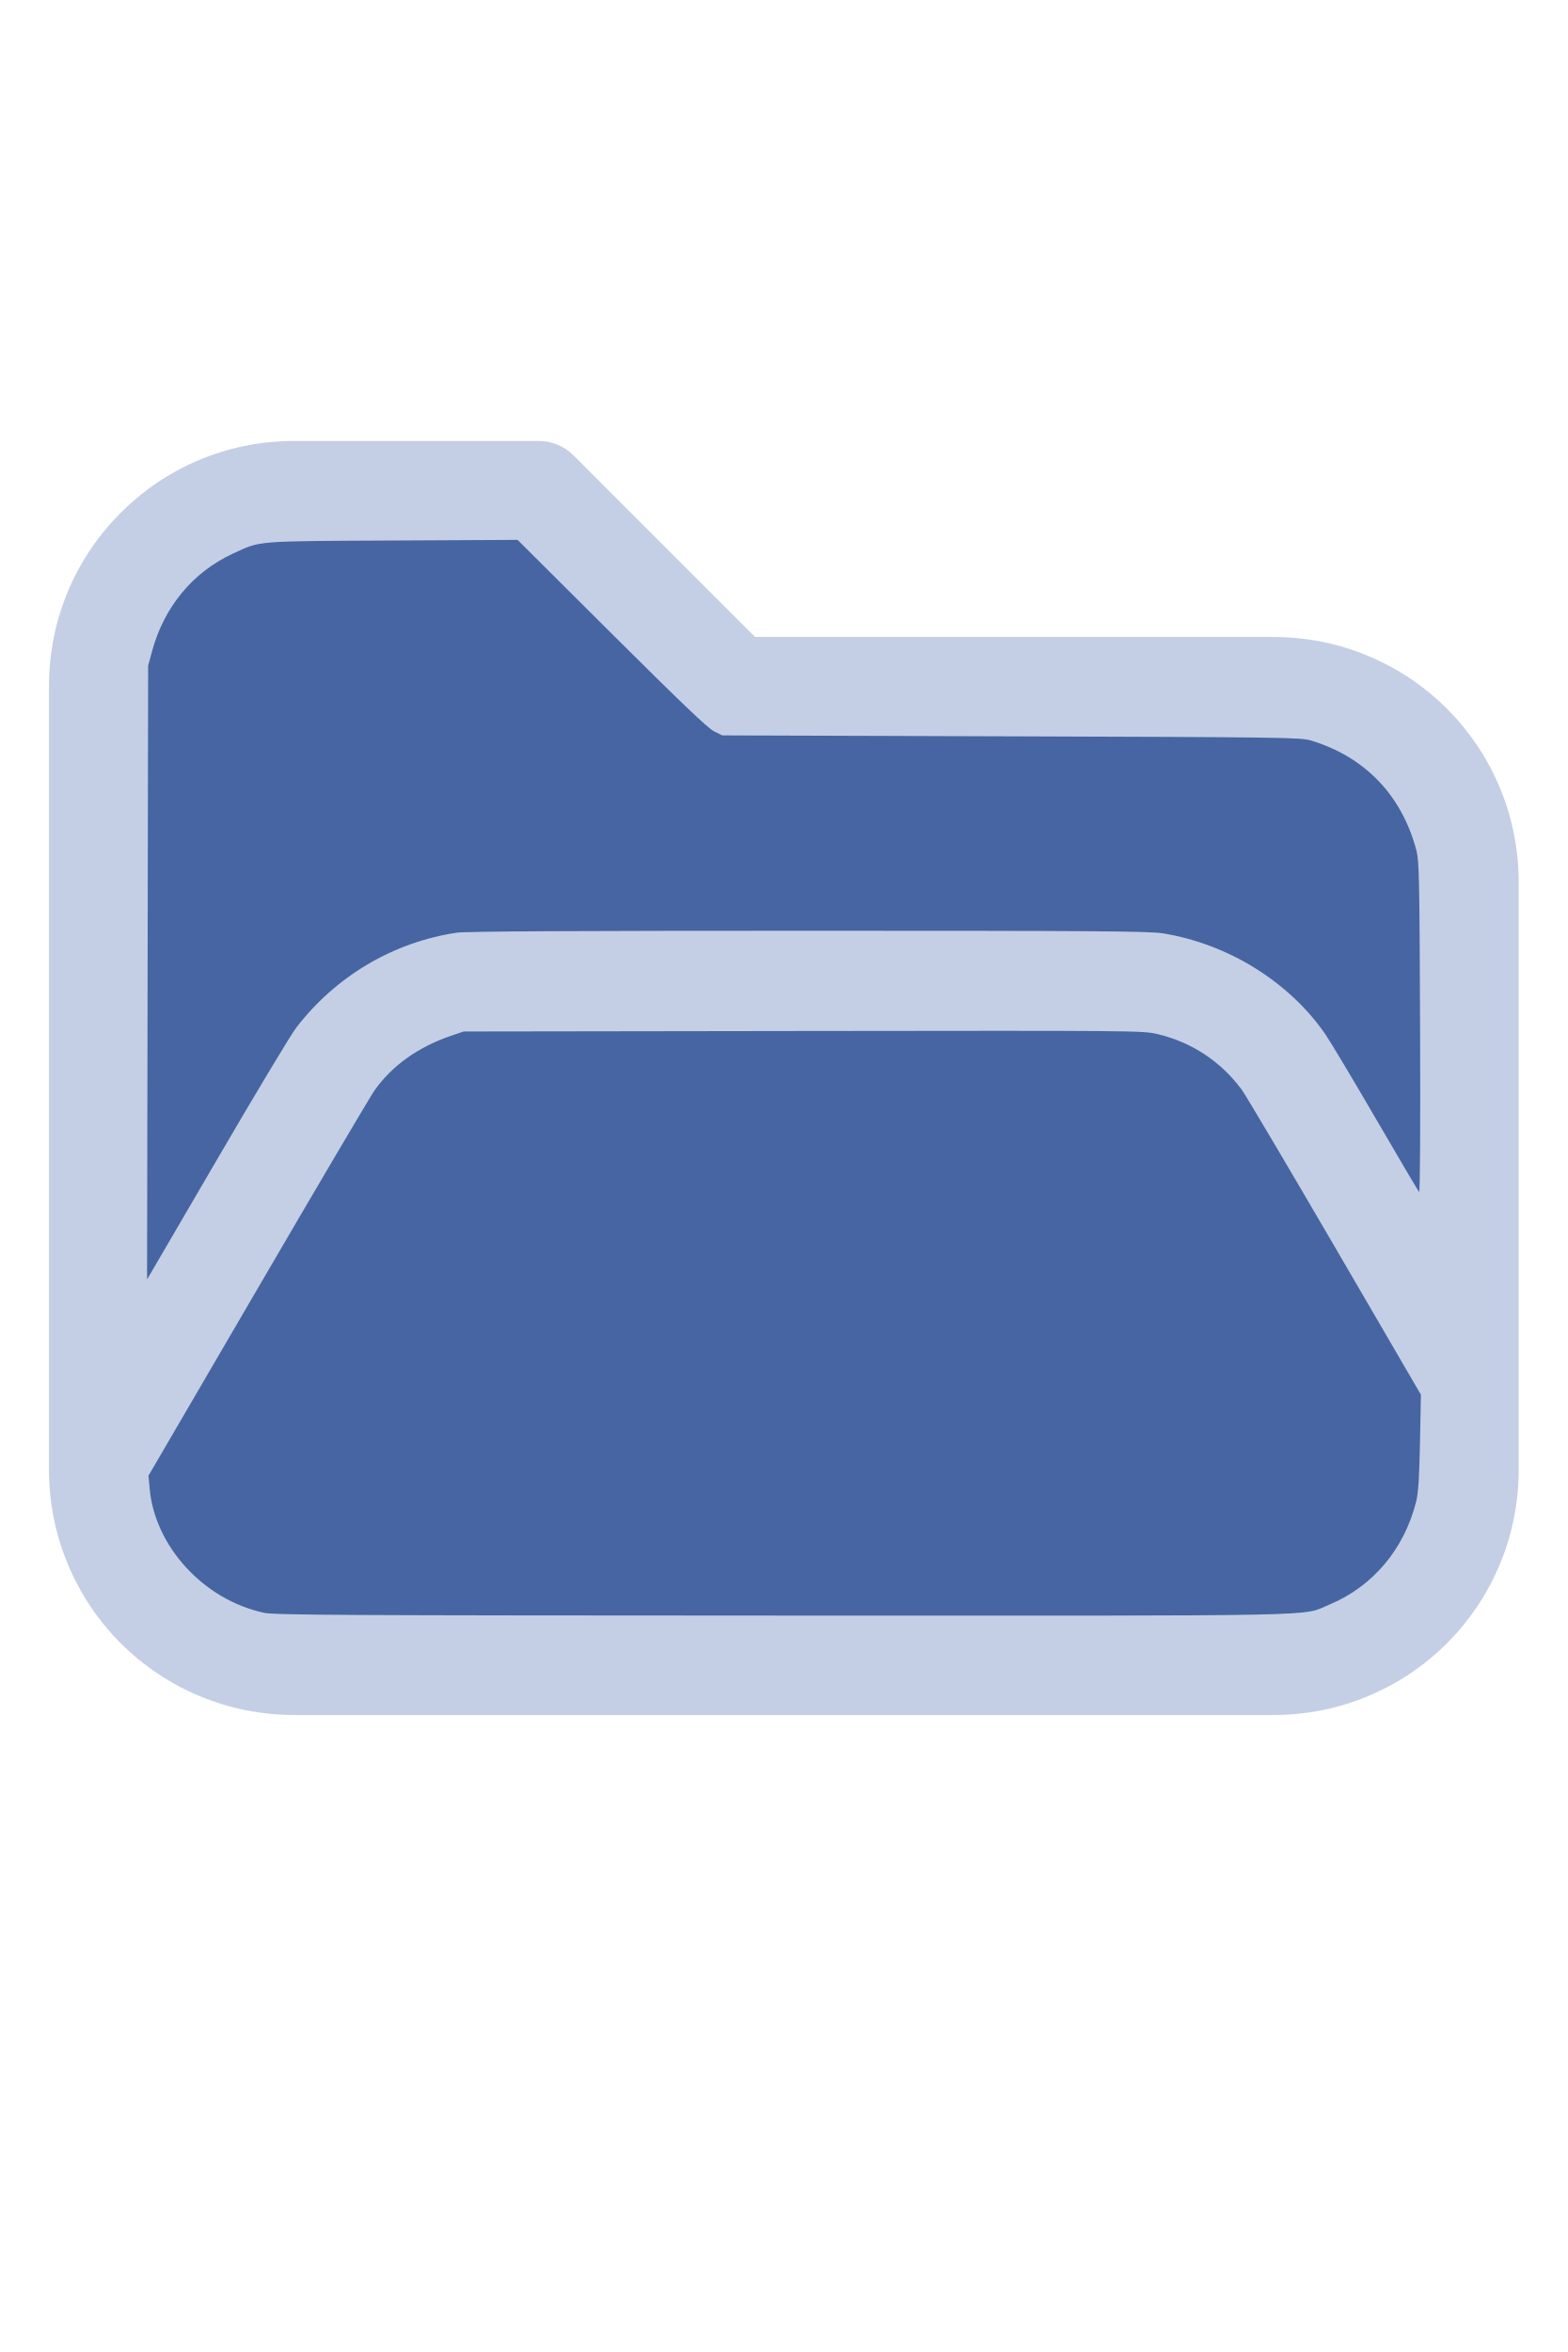
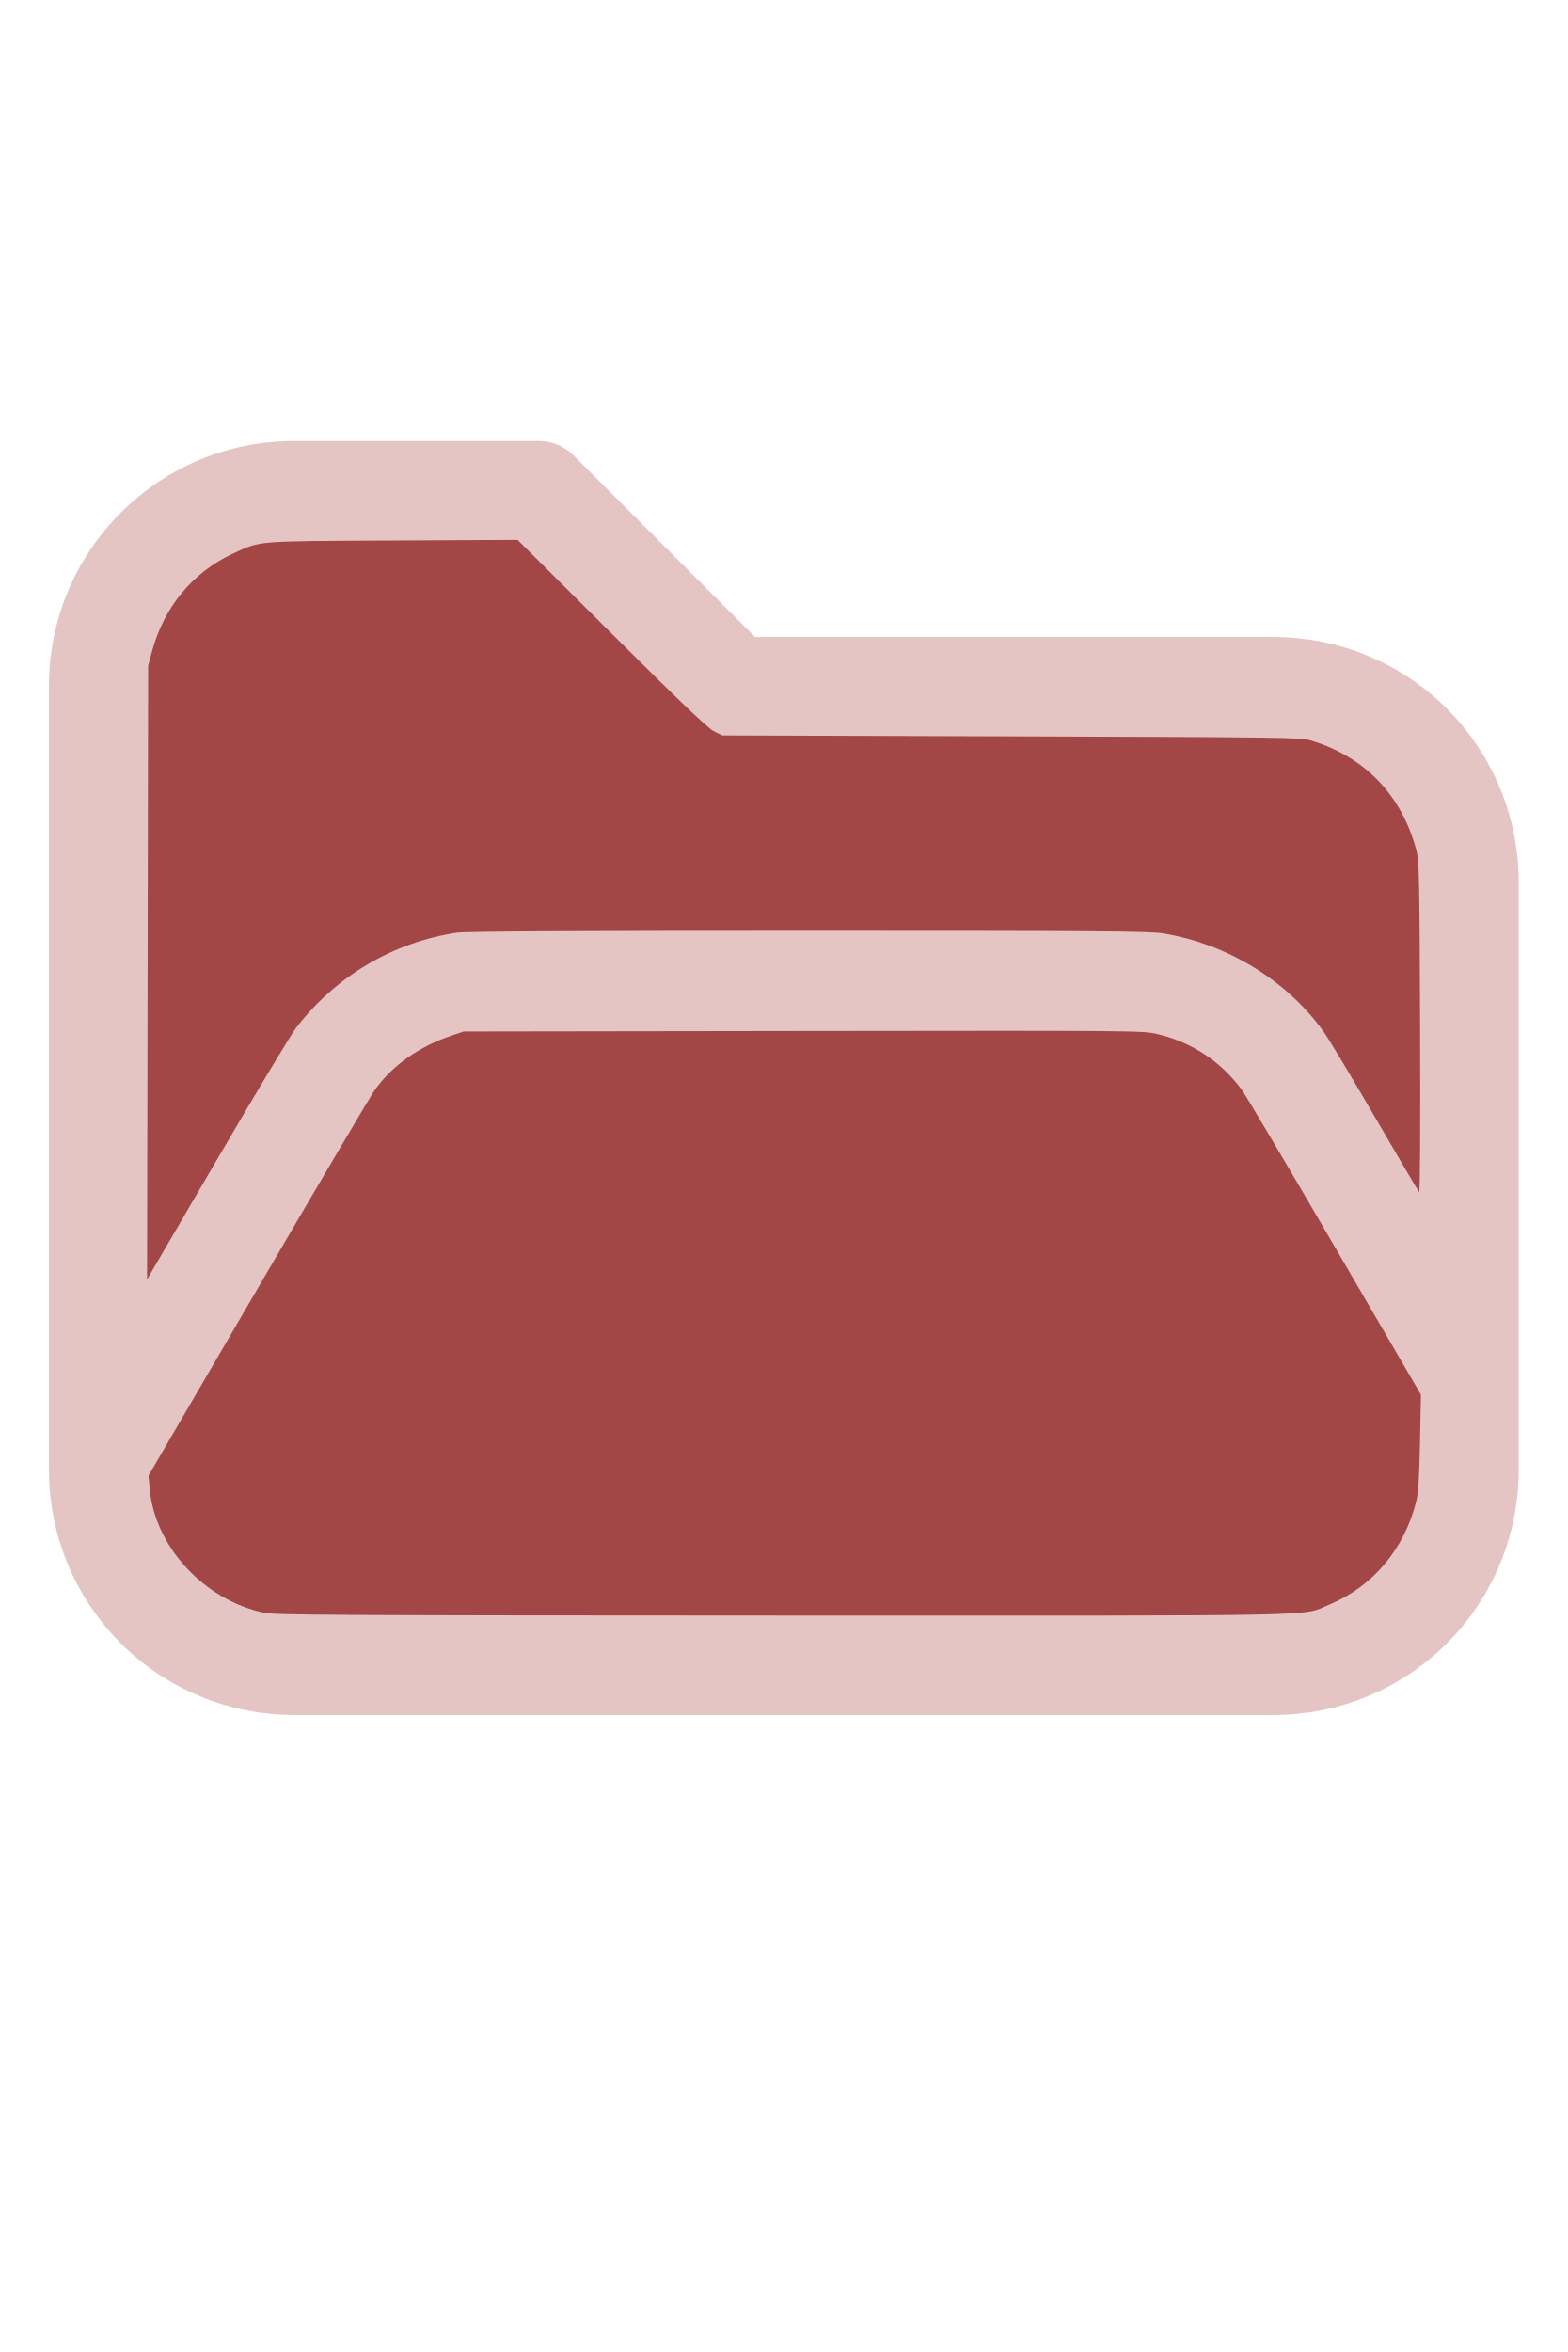
<svg xmlns="http://www.w3.org/2000/svg" version="1.1" width="16" height="24" viewBox="0 0 32 32" xml:space="preserve">
-   <g style="fill:#C4CFE5;">
+   <g style="fill:#E5C4C4;">
    <path d="M1,5.998l0,16.002c-0,1.326 0.527,2.598 1.464,3.536c0.938,0.937 2.21,1.464 3.536,1.464c5.322,0 14.678,-0 20,0c1.326,0 2.598,-0.527 3.536,-1.464c0.937,-0.938 1.464,-2.21 1.464,-3.536c0,-3.486 0,-8.514 0,-12c0,-1.326 -0.527,-2.598 -1.464,-3.536c-0.938,-0.937 -2.21,-1.464 -3.536,-1.464c-0,0 -10.586,0 -10.586,0c0,-0 -3.707,-3.707 -3.707,-3.707c-0.187,-0.188 -0.442,-0.293 -0.707,-0.293l-5.002,0c-2.76,0 -4.998,2.238 -4.998,4.998Zm28,14.415l-3.456,-5.925c-0.538,-0.921 -1.524,-1.488 -2.591,-1.488c-0,0 -12.905,0 -12.906,0c-1.067,0 -2.053,0.567 -2.591,1.488l-4.453,7.635c0.03,0.751 0.342,1.465 0.876,1.998c0.562,0.563 1.325,0.879 2.121,0.879l20,0c0.796,0 1.559,-0.316 2.121,-0.879c0.563,-0.562 0.879,-1.325 0.879,-2.121l0,-1.587Zm0,-3.969l0,-6.444c0,-0.796 -0.316,-1.559 -0.879,-2.121c-0.562,-0.563 -1.325,-0.879 -2.121,-0.879c-7.738,0 -11,0 -11,0c-0.265,0 -0.52,-0.105 -0.707,-0.293c-0,0 -3.707,-3.707 -3.707,-3.707c-0,0 -4.588,0 -4.588,0c-1.656,0 -2.998,1.342 -2.998,2.998l0,12.16l2.729,-4.677c0.896,-1.536 2.54,-2.481 4.318,-2.481c3.354,0 9.552,0 12.906,0c1.778,0 3.422,0.945 4.318,2.481l1.729,2.963Z" />
  </g>
-   <g style="fill:#4665A2;stroke-width:0;">
+   <g style="fill:#A24646;stroke-width:0;">
    <path d="M 5.388,24.913 C 4.16,24.651 3.157,23.559 3.054,22.371 L 3.031,22.116 5.261,18.294 C 6.487,16.191 7.56,14.373 7.645,14.253 8.004,13.746 8.542,13.363 9.21,13.137 l 0.255,-0.086 6.929,-0.01 c 6.805,-0.009 6.935,-0.008 7.234,0.063 0.696,0.165 1.29,0.557 1.715,1.13 0.082,0.11 0.939,1.557 1.905,3.215 l 1.756,3.014 -0.019,0.972 c -0.014,0.725 -0.034,1.032 -0.078,1.209 -0.243,0.971 -0.887,1.735 -1.772,2.103 -0.588,0.244 0.247,0.227 -11.162,0.224 -9.028,-0.003 -10.364,-0.01 -10.586,-0.057 z" />
    <path d="M 3.013,11.85 3.024,5.588 3.102,5.297 C 3.348,4.386 3.936,3.676 4.757,3.297 5.329,3.033 5.181,3.045 8.013,3.031 l 2.552,-0.013 1.919,1.911 c 1.404,1.398 1.964,1.933 2.089,1.995 l 0.171,0.084 5.898,0.019 c 5.553,0.018 5.91,0.023 6.116,0.085 1.102,0.332 1.857,1.118 2.154,2.244 0.056,0.214 0.064,0.564 0.075,3.622 0.008,2.032 -5.42e-4,3.371 -0.02,3.349 -0.018,-0.02 -0.414,-0.691 -0.88,-1.492 -0.466,-0.801 -0.931,-1.578 -1.033,-1.727 -0.736,-1.069 -1.984,-1.844 -3.316,-2.06 -0.28,-0.045 -1.345,-0.053 -7.239,-0.053 -4.714,-1.09e-4 -6.993,0.012 -7.172,0.039 -1.3,0.193 -2.477,0.89 -3.284,1.944 -0.108,0.141 -0.836,1.353 -1.618,2.695 L 3.002,18.111 Z" />
  </g>
</svg>
